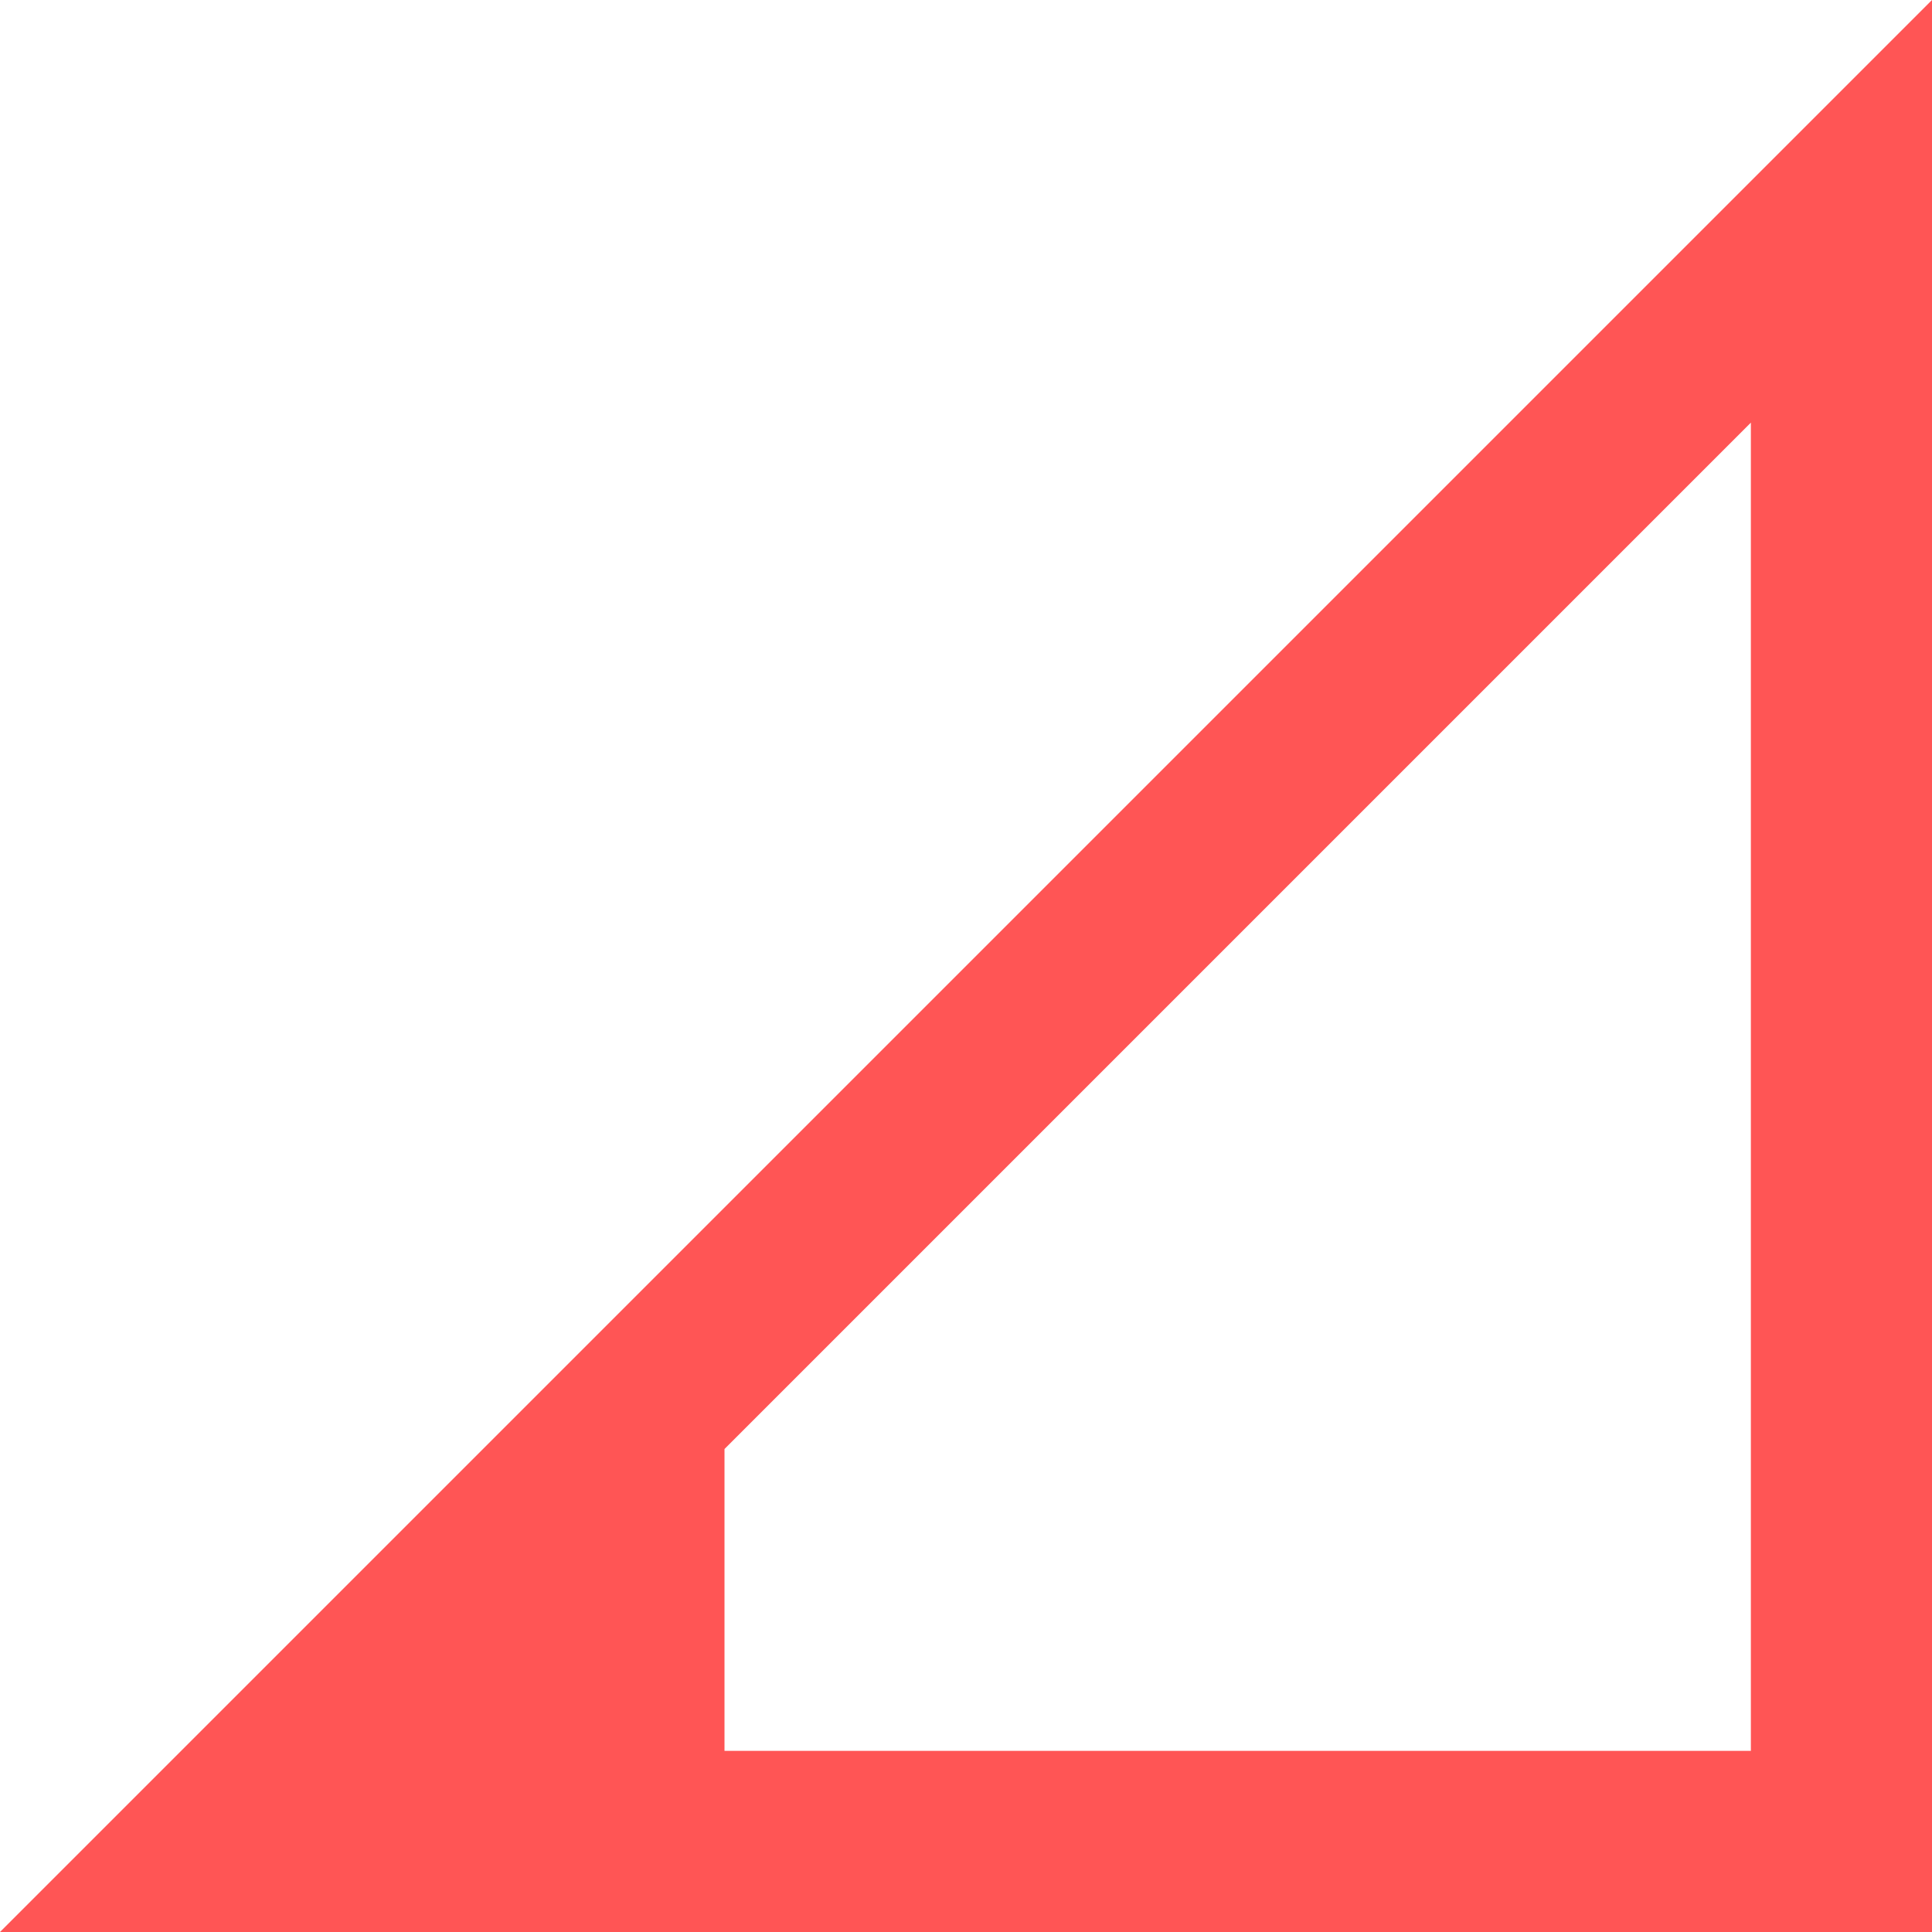
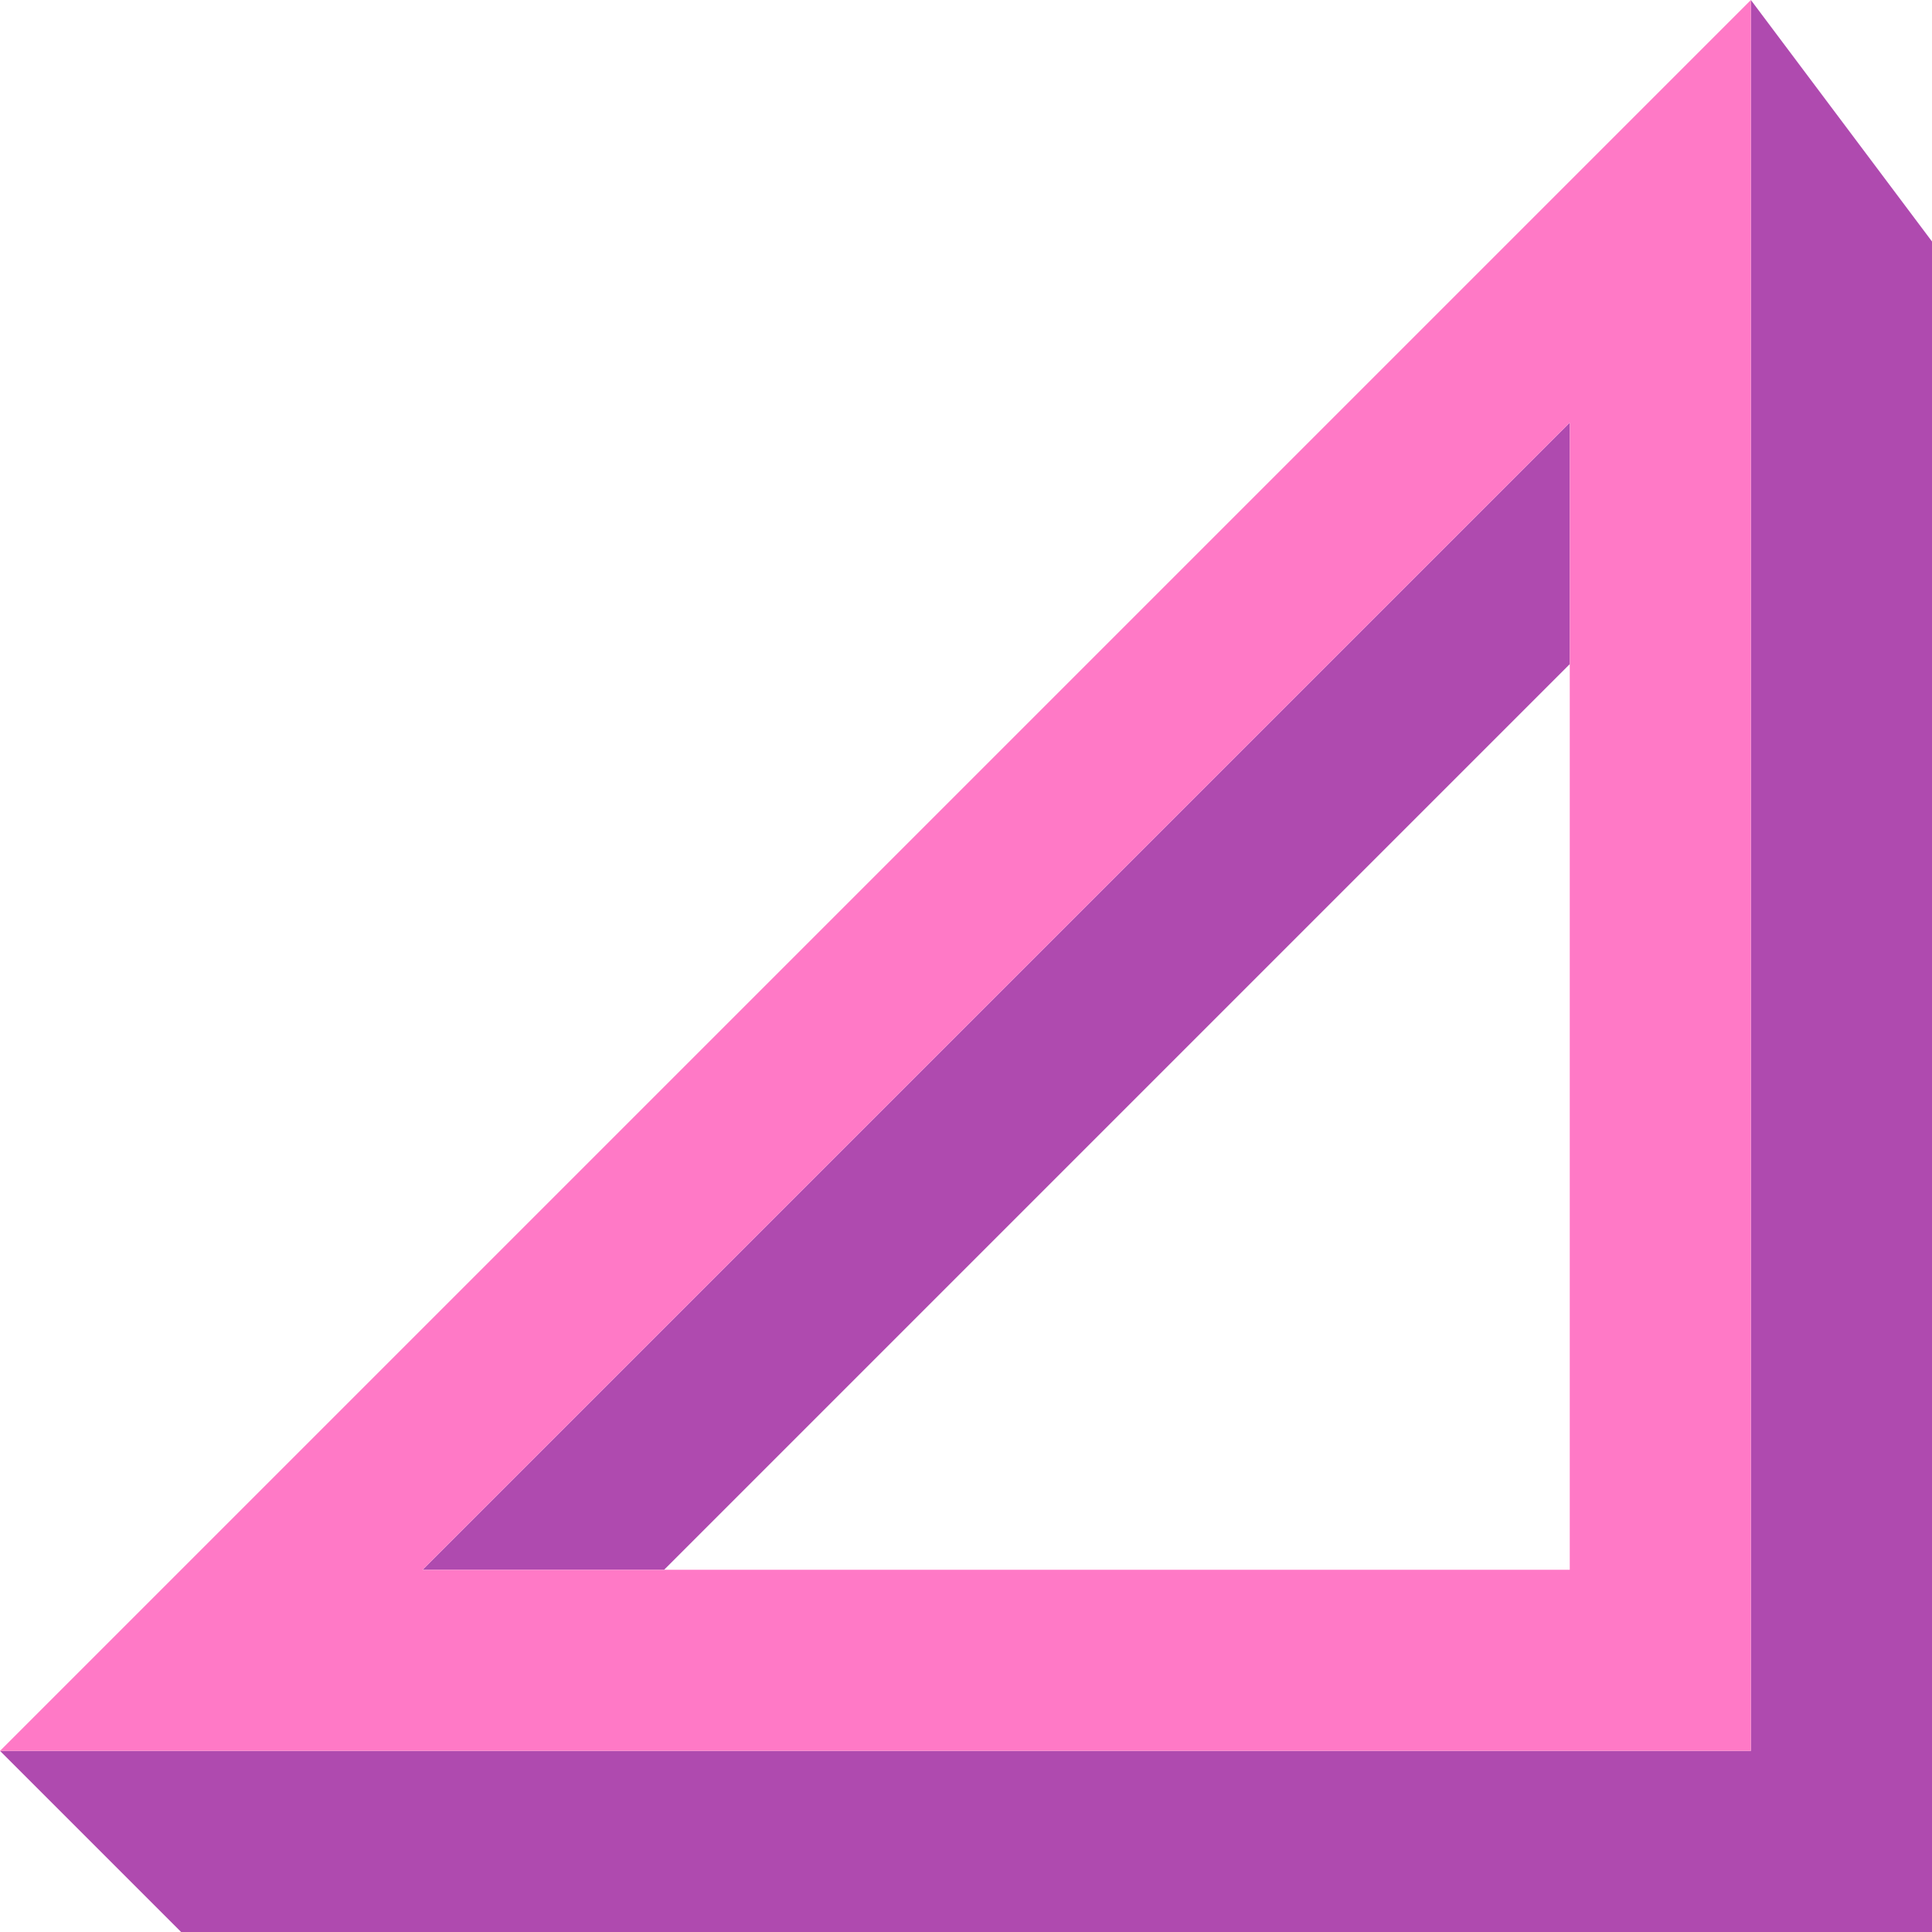
- <svg xmlns="http://www.w3.org/2000/svg" version="1.1" id="svg2" width="32" height="32" viewBox="0 0 32 32">
+ <svg xmlns="http://www.w3.org/2000/svg" version="1.1" id="svg2" width="32" height="32" viewBox="0 0 32 32" xml:space="preserve">
  <defs id="defs6" />
-   <g id="g1584" style="display:inline" transform="translate(-4,-188)">
-     <path id="path1570-8" style="display:inline;fill:#3b3e63;stroke:none;stroke-width:1px;stroke-linecap:butt;stroke-linejoin:miter;stroke-opacity:1" d="M 76,60 44,92 h 32 z m -3,7 V 89 H 51 Z m 3,25 -32,32 h 32 z m -3,7 v 22 H 51 Z m 3,25 -32,32 h 32 z m -3,7 v 22 H 51 Z m 3,25 -32,32 h 32 z m -3,7 v 22 H 51 Z m 3,25 -32,32 h 32 z m -3,7 v 22 H 51 Z" />
-     <path id="path1744" style="display:inline;fill:#ff79c6;fill-opacity:1;stroke:none;stroke-width:1px;stroke-linecap:butt;stroke-linejoin:miter;stroke-opacity:1" d="m 57,83 -6,6 h 6 z m 3,29 -4,4 v 5 h 4 z m 6,26 -4,4 v 11 h 4 z m 5,27 -4,4 v 16 h 4 z m 2,30 -4,4 v 18 h 4 z" />
-     <path id="path1570" style="fill:#3b3e63;stroke:none;stroke-width:1px;stroke-linecap:butt;stroke-linejoin:miter;stroke-opacity:1" d="M 36,220 4,252 h 32 z m -3,7 v 22 H 11 Z" />
-     <path id="path1582" style="display:inline;fill:none;stroke:#ffb86c;stroke-width:4;stroke-linecap:butt;stroke-linejoin:miter;stroke-dasharray:none;stroke-opacity:1" d="m 22,246 v 4 m 0,-26 v 18" />
-     <path id="path1572" style="display:inline;fill:#ff5555;stroke:none;stroke-width:1px;stroke-linecap:butt;stroke-linejoin:miter;stroke-opacity:1" d="M 36,188 4,220 h 32 z m -3,7 v 22 H 16 v -5 z" />
-     <path id="path1574" style="display:inline;fill:#ffb86c;stroke:none;stroke-width:1px;stroke-linecap:butt;stroke-linejoin:miter;stroke-opacity:1" d="M 36,156 4,188 h 32 z m -4,8 v 20 H 20 v -8 z" />
-     <path id="path1576" style="display:inline;fill:#f1fa8c;stroke:none;stroke-width:1px;stroke-linecap:butt;stroke-linejoin:miter;stroke-opacity:1" d="M 36,124 4,156 h 32 z m -4,8 v 20 h -8 v -12 z" />
-     <path id="path1578" style="display:inline;fill:#c6ff81;fill-opacity:1;stroke:none;stroke-width:1px;stroke-linecap:butt;stroke-linejoin:miter;stroke-opacity:1" d="M 36,92 4,124 h 32 z m -4,8 v 20 h -4 v -16 z" />
-     <path style="display:inline;fill:#50fa7b;stroke:none;stroke-width:1px;stroke-linecap:butt;stroke-linejoin:miter;stroke-opacity:1" d="M 36,60 4,92 h 32 z" id="path1580" />
+   <g id="g9-1" transform="translate(-4,-156)" style="display:inline">
+     <path style="display:inline;fill:#af4aaf;fill-opacity:1;stroke:none;stroke-width:1px;stroke-linecap:butt;stroke-linejoin:miter;stroke-opacity:1" d="m 30,163 -19,19 h 4 l 15,-15 z" id="path3-9-4" />
+     <path style="display:inline;fill:#af4aaf;fill-opacity:1;stroke:none;stroke-width:1px;stroke-linecap:butt;stroke-linejoin:miter;stroke-opacity:1" d="m 4,185 h 29 v -29 l 3,4 v 28 H 7 Z" id="path4-3-9" />
+     <path id="path1574-2" style="display:inline;fill:#ff79c6;stroke:none;stroke-width:1px;stroke-linecap:butt;stroke-linejoin:miter;stroke-opacity:1" d="M 33,156 4,185 h 29 z m -3,7 v 19 H 11 Z" />
  </g>
</svg>
